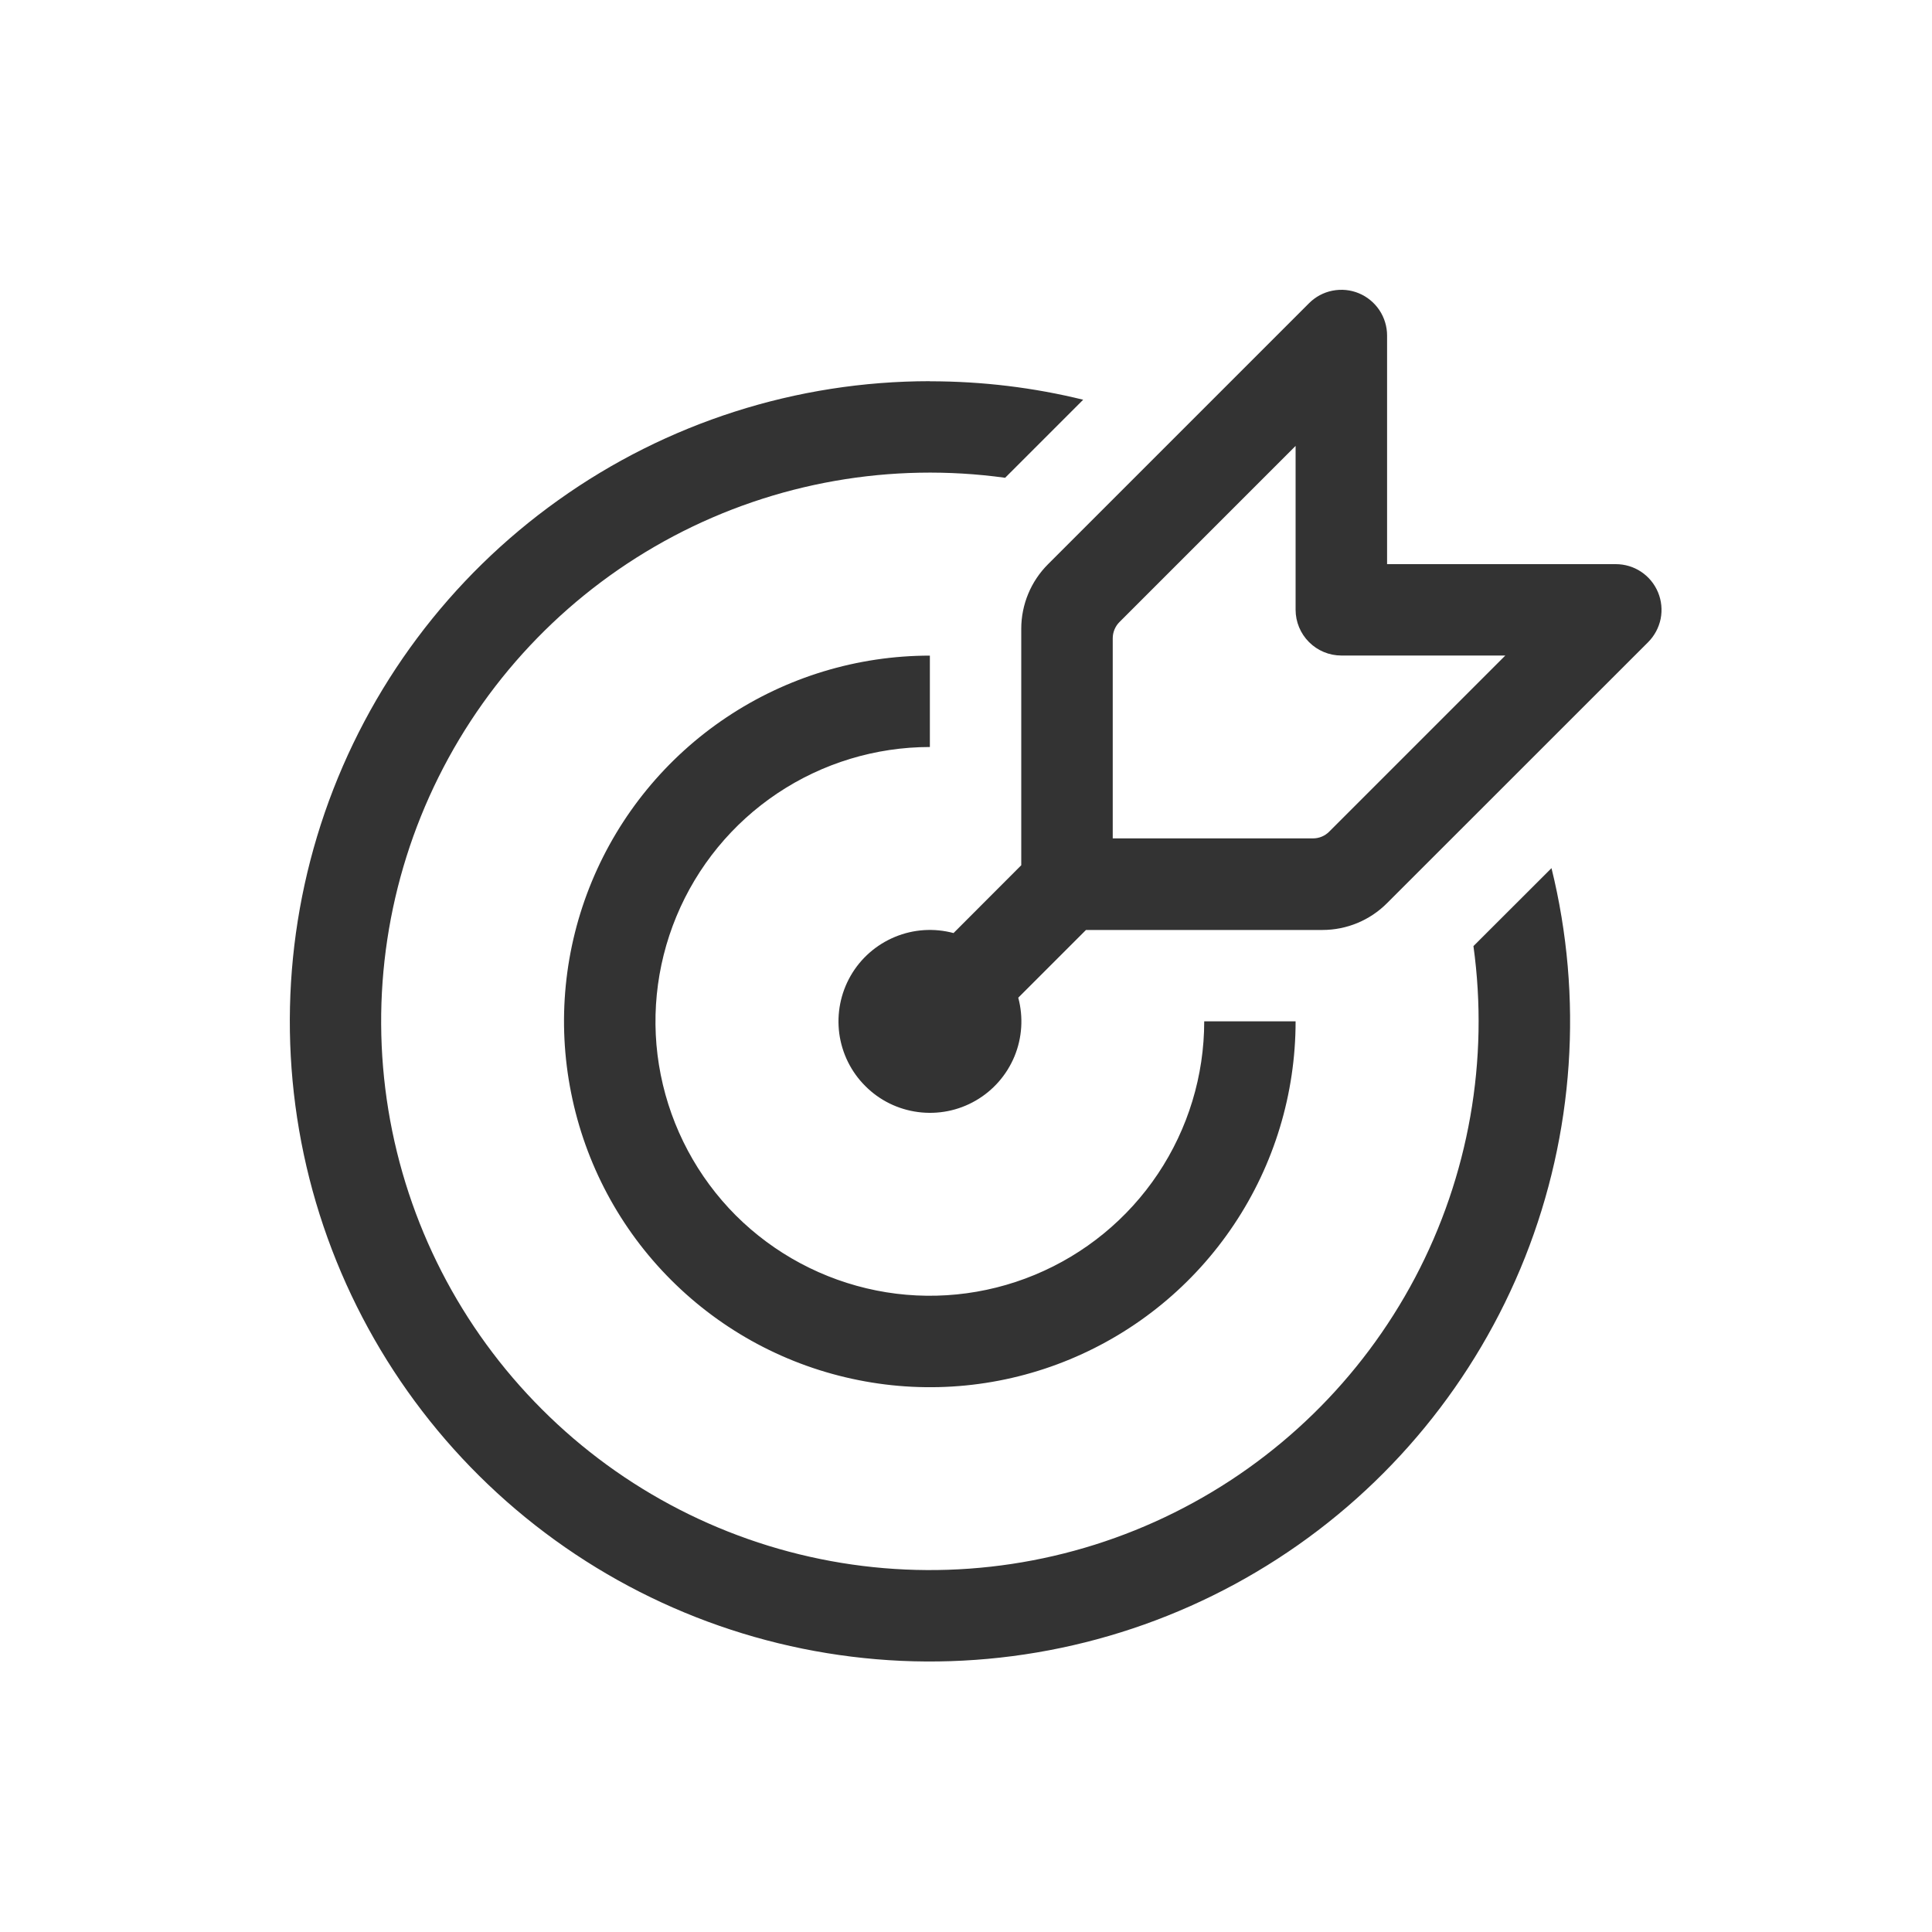
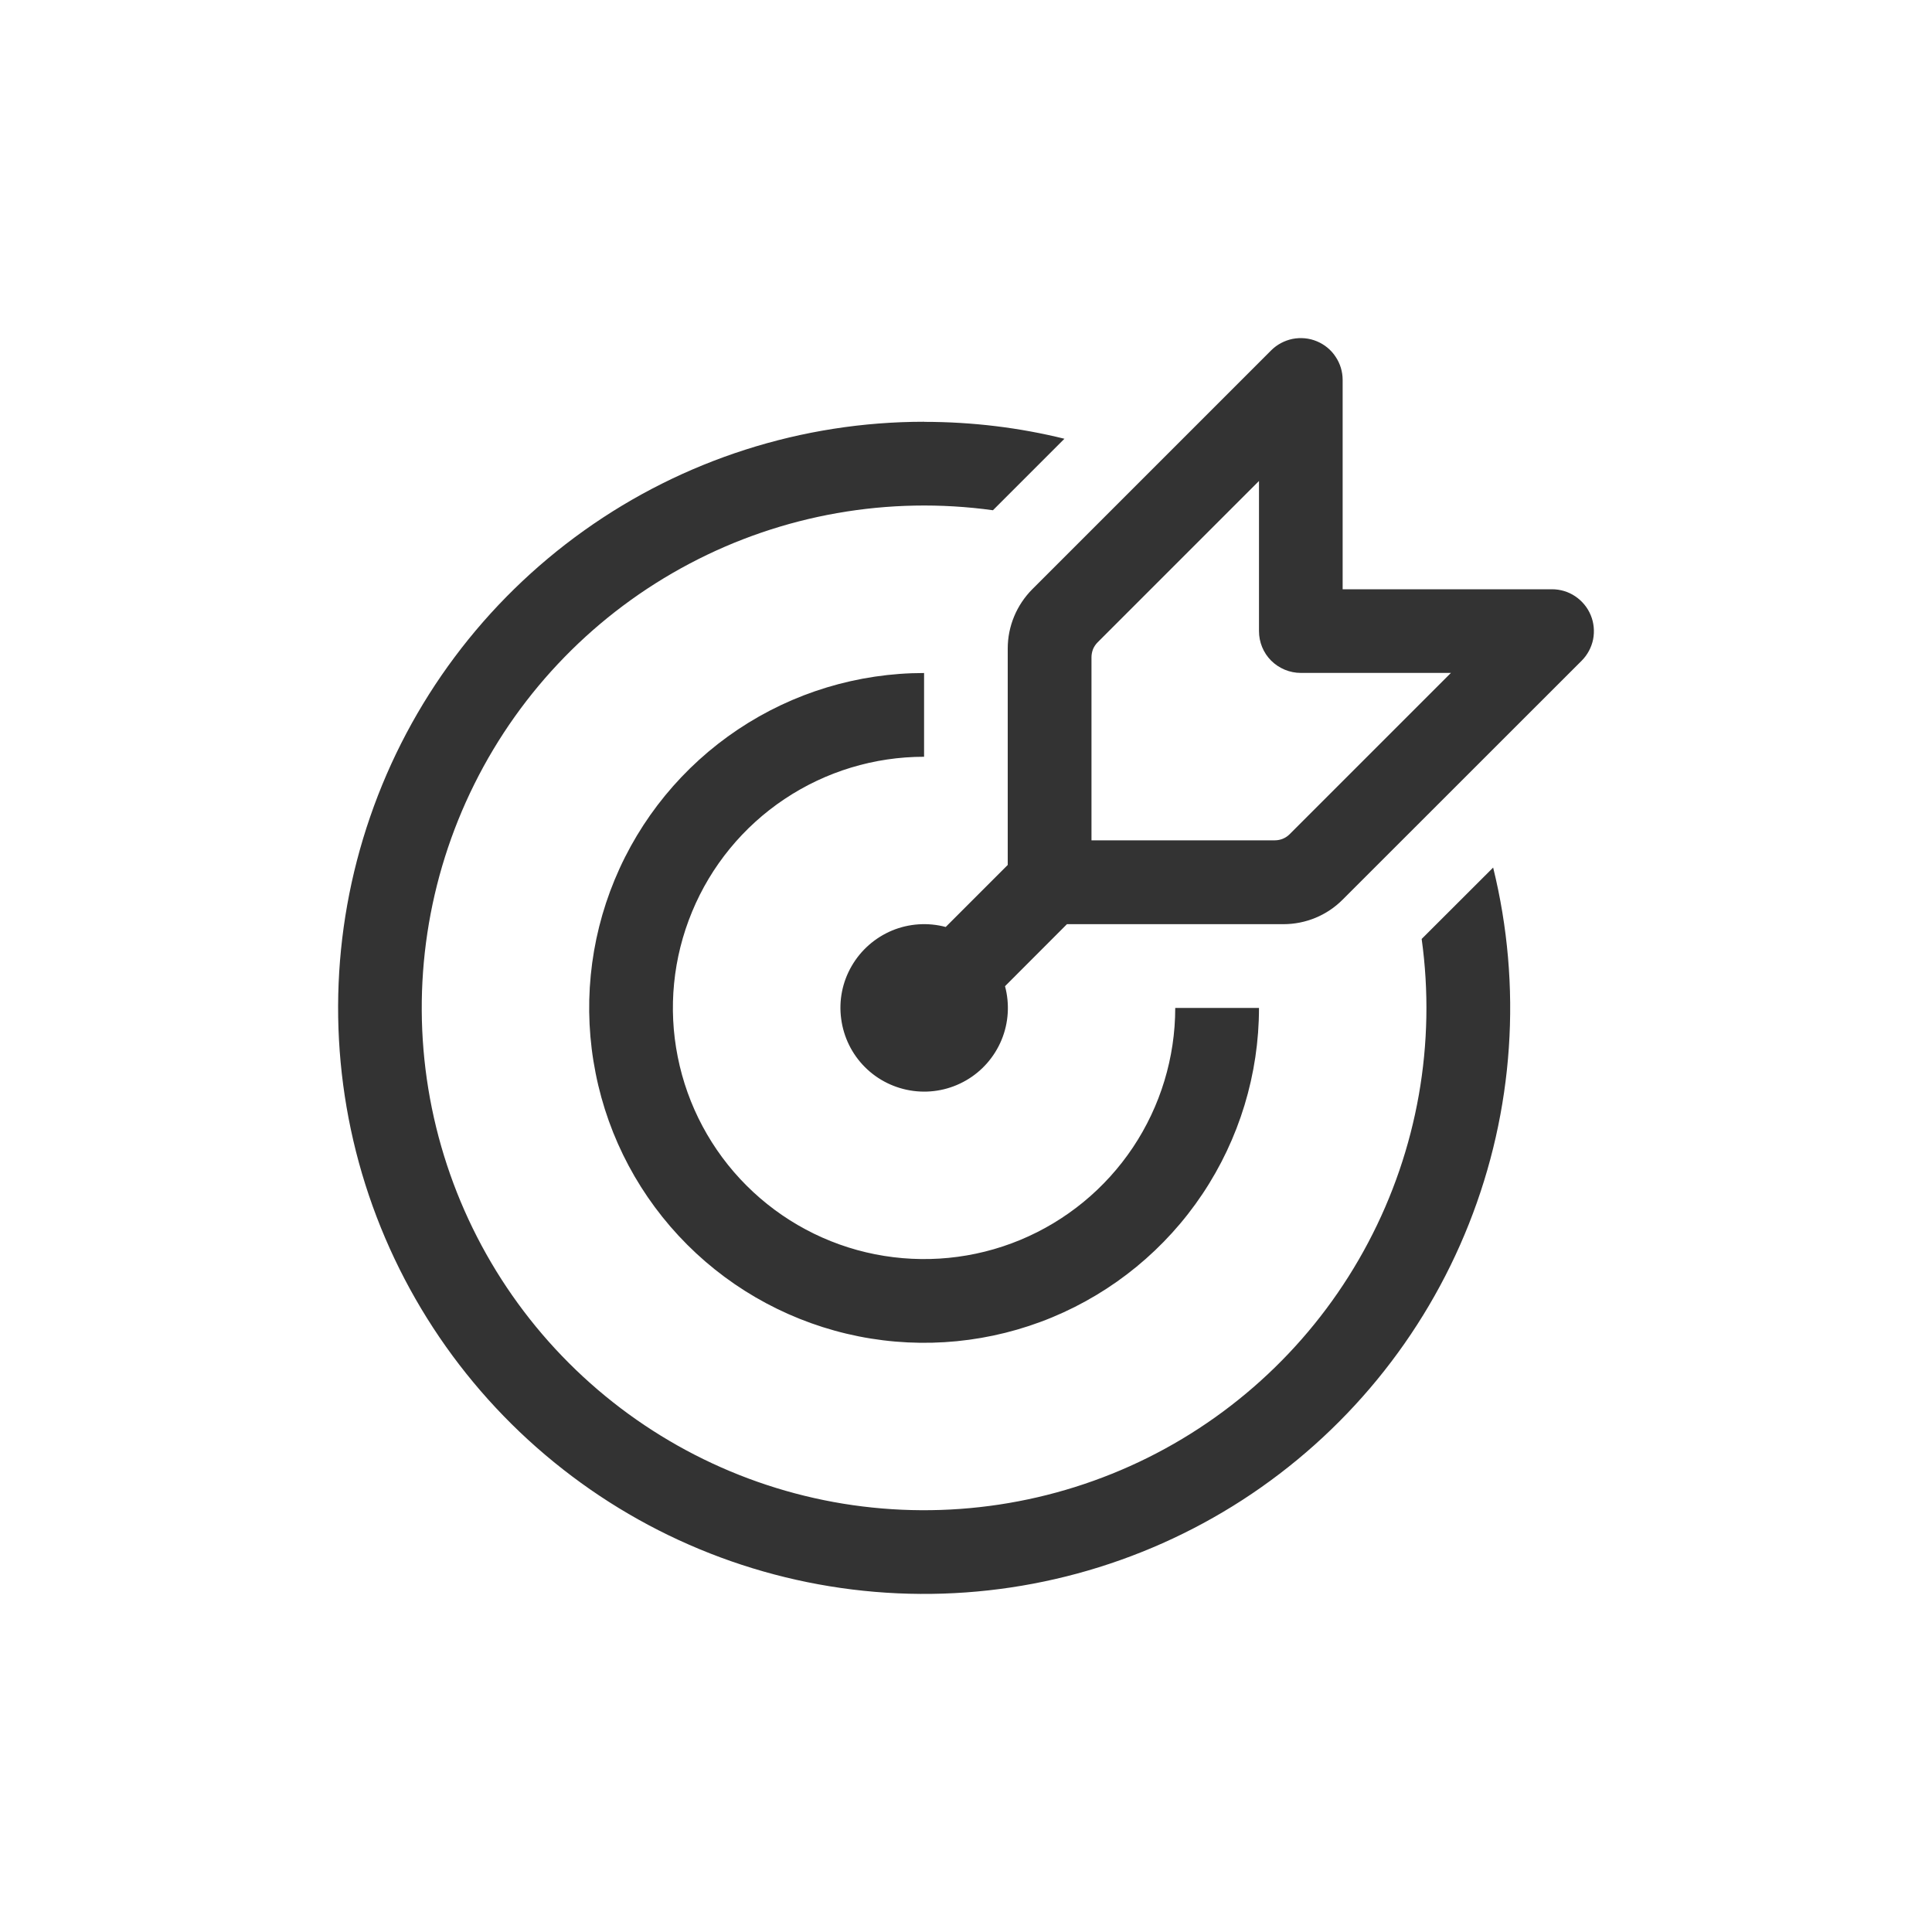
<svg xmlns="http://www.w3.org/2000/svg" width="20" height="20" viewBox="0 0 20 20" fill="none">
-   <path d="M9.626 3.947C10.173 3.947 10.705 4.013 11.213 4.138L10.405 4.946C9.226 4.783 8.026 4.994 6.973 5.55C5.921 6.106 5.07 6.978 4.54 8.044C4.01 9.109 3.828 10.314 4.02 11.489C4.212 12.663 4.768 13.748 5.61 14.589C6.451 15.431 7.536 15.987 8.71 16.179C9.885 16.371 11.09 16.189 12.155 15.659C13.221 15.129 14.093 14.278 14.649 13.226C15.205 12.173 15.416 10.973 15.253 9.794L16.061 8.987C16.391 10.326 16.295 11.734 15.787 13.016C15.278 14.297 14.383 15.389 13.225 16.137C12.067 16.886 10.704 17.255 9.327 17.193C7.95 17.13 6.626 16.64 5.54 15.789C4.455 14.939 3.662 13.771 3.271 12.449C2.881 11.127 2.913 9.715 3.362 8.412C3.812 7.108 4.657 5.977 5.78 5.177C6.902 4.376 8.247 3.946 9.626 3.946V3.947ZM9.626 6.787V7.733C9.064 7.733 8.515 7.9 8.048 8.212C7.581 8.524 7.217 8.968 7.002 9.487C6.787 10.006 6.73 10.577 6.84 11.127C6.95 11.678 7.22 12.184 7.617 12.582C8.015 12.979 8.521 13.249 9.072 13.359C9.622 13.469 10.194 13.412 10.712 13.197C11.231 12.982 11.675 12.618 11.987 12.151C12.299 11.684 12.466 11.135 12.466 10.573H13.412C13.412 11.322 13.19 12.055 12.774 12.677C12.358 13.3 11.767 13.785 11.075 14.072C10.383 14.359 9.621 14.434 8.887 14.287C8.152 14.141 7.478 13.781 6.948 13.251C6.418 12.722 6.058 12.047 5.912 11.312C5.765 10.578 5.84 9.816 6.127 9.124C6.414 8.432 6.899 7.841 7.522 7.425C8.145 7.009 8.877 6.787 9.626 6.787ZM14.359 3.473V5.84H16.726C16.82 5.84 16.911 5.867 16.989 5.919C17.067 5.971 17.128 6.045 17.164 6.132C17.2 6.219 17.209 6.314 17.191 6.406C17.172 6.498 17.127 6.582 17.061 6.648L14.359 9.349C14.182 9.527 13.941 9.627 13.69 9.627H11.242L10.541 10.328C10.595 10.53 10.581 10.743 10.502 10.935C10.422 11.128 10.281 11.289 10.101 11.393C9.92 11.498 9.71 11.539 9.504 11.512C9.297 11.485 9.105 11.391 8.958 11.243C8.81 11.096 8.716 10.905 8.688 10.698C8.661 10.491 8.702 10.282 8.806 10.101C8.91 9.92 9.071 9.779 9.264 9.699C9.456 9.619 9.669 9.605 9.871 9.659L10.572 8.957V6.509C10.572 6.258 10.672 6.017 10.85 5.84L13.552 3.138C13.618 3.072 13.702 3.027 13.794 3.009C13.886 2.991 13.981 3 14.067 3.036C14.154 3.072 14.227 3.133 14.279 3.21C14.331 3.288 14.359 3.38 14.359 3.473ZM13.412 4.616L11.588 6.44C11.566 6.462 11.549 6.488 11.537 6.517C11.525 6.546 11.519 6.577 11.519 6.608V8.679H13.592C13.655 8.679 13.715 8.654 13.759 8.61L15.583 6.786H13.886C13.76 6.786 13.64 6.736 13.551 6.647C13.462 6.558 13.412 6.438 13.412 6.312V4.616Z" fill="#333333" />
+   <path d="M9.566 4.367C10.067 4.367 10.554 4.427 11.019 4.542L10.279 5.282C9.2 5.133 8.101 5.326 7.138 5.835C6.174 6.344 5.395 7.142 4.91 8.118C4.425 9.093 4.258 10.197 4.434 11.272C4.61 12.347 5.119 13.34 5.889 14.11C6.66 14.881 7.652 15.39 8.728 15.566C9.803 15.741 10.906 15.575 11.882 15.09C12.857 14.605 13.656 13.825 14.164 12.862C14.673 11.899 14.867 10.8 14.717 9.72L15.457 8.981C15.759 10.207 15.672 11.496 15.206 12.67C14.741 13.843 13.921 14.842 12.861 15.528C11.801 16.213 10.553 16.551 9.292 16.494C8.031 16.437 6.819 15.988 5.826 15.209C4.832 14.431 4.106 13.362 3.748 12.151C3.391 10.94 3.42 9.648 3.832 8.455C4.243 7.261 5.017 6.226 6.045 5.493C7.072 4.76 8.303 4.366 9.566 4.366V4.367ZM9.566 6.967V7.834C9.051 7.834 8.549 7.986 8.121 8.272C7.694 8.557 7.36 8.964 7.164 9.439C6.967 9.914 6.915 10.437 7.016 10.941C7.116 11.445 7.364 11.909 7.727 12.272C8.091 12.636 8.554 12.884 9.058 12.984C9.563 13.084 10.086 13.033 10.561 12.836C11.036 12.639 11.442 12.306 11.728 11.878C12.013 11.451 12.166 10.948 12.166 10.434H13.033C13.033 11.119 12.829 11.79 12.448 12.36C12.067 12.93 11.526 13.374 10.892 13.637C10.259 13.899 9.562 13.968 8.889 13.834C8.217 13.7 7.599 13.37 7.114 12.885C6.629 12.4 6.299 11.783 6.166 11.11C6.032 10.438 6.1 9.741 6.363 9.107C6.625 8.474 7.07 7.932 7.64 7.551C8.21 7.17 8.88 6.967 9.566 6.967ZM13.899 3.933V6.1H16.066C16.152 6.1 16.236 6.125 16.307 6.173C16.378 6.221 16.434 6.288 16.467 6.368C16.5 6.447 16.508 6.534 16.492 6.618C16.475 6.702 16.433 6.78 16.373 6.84L13.899 9.313C13.737 9.476 13.516 9.567 13.286 9.567H11.045L10.404 10.209C10.453 10.393 10.441 10.589 10.368 10.765C10.295 10.941 10.166 11.089 10.001 11.184C9.835 11.28 9.643 11.318 9.454 11.293C9.265 11.268 9.089 11.182 8.954 11.047C8.819 10.912 8.733 10.737 8.708 10.548C8.682 10.359 8.72 10.166 8.816 10.001C8.911 9.836 9.058 9.707 9.234 9.633C9.41 9.56 9.606 9.547 9.79 9.596L10.432 8.954V6.713C10.432 6.483 10.524 6.263 10.686 6.1L13.16 3.626C13.22 3.566 13.298 3.525 13.382 3.508C13.466 3.492 13.553 3.5 13.632 3.533C13.711 3.566 13.779 3.621 13.826 3.693C13.874 3.764 13.899 3.848 13.899 3.933ZM13.033 4.979L11.362 6.65C11.342 6.67 11.326 6.694 11.315 6.72C11.305 6.746 11.299 6.775 11.299 6.803V8.699H13.197C13.254 8.699 13.309 8.677 13.35 8.636L15.02 6.966H13.466C13.351 6.966 13.241 6.92 13.159 6.839C13.078 6.758 13.033 6.648 13.033 6.533V4.979Z" fill="#333333" />
</svg>
